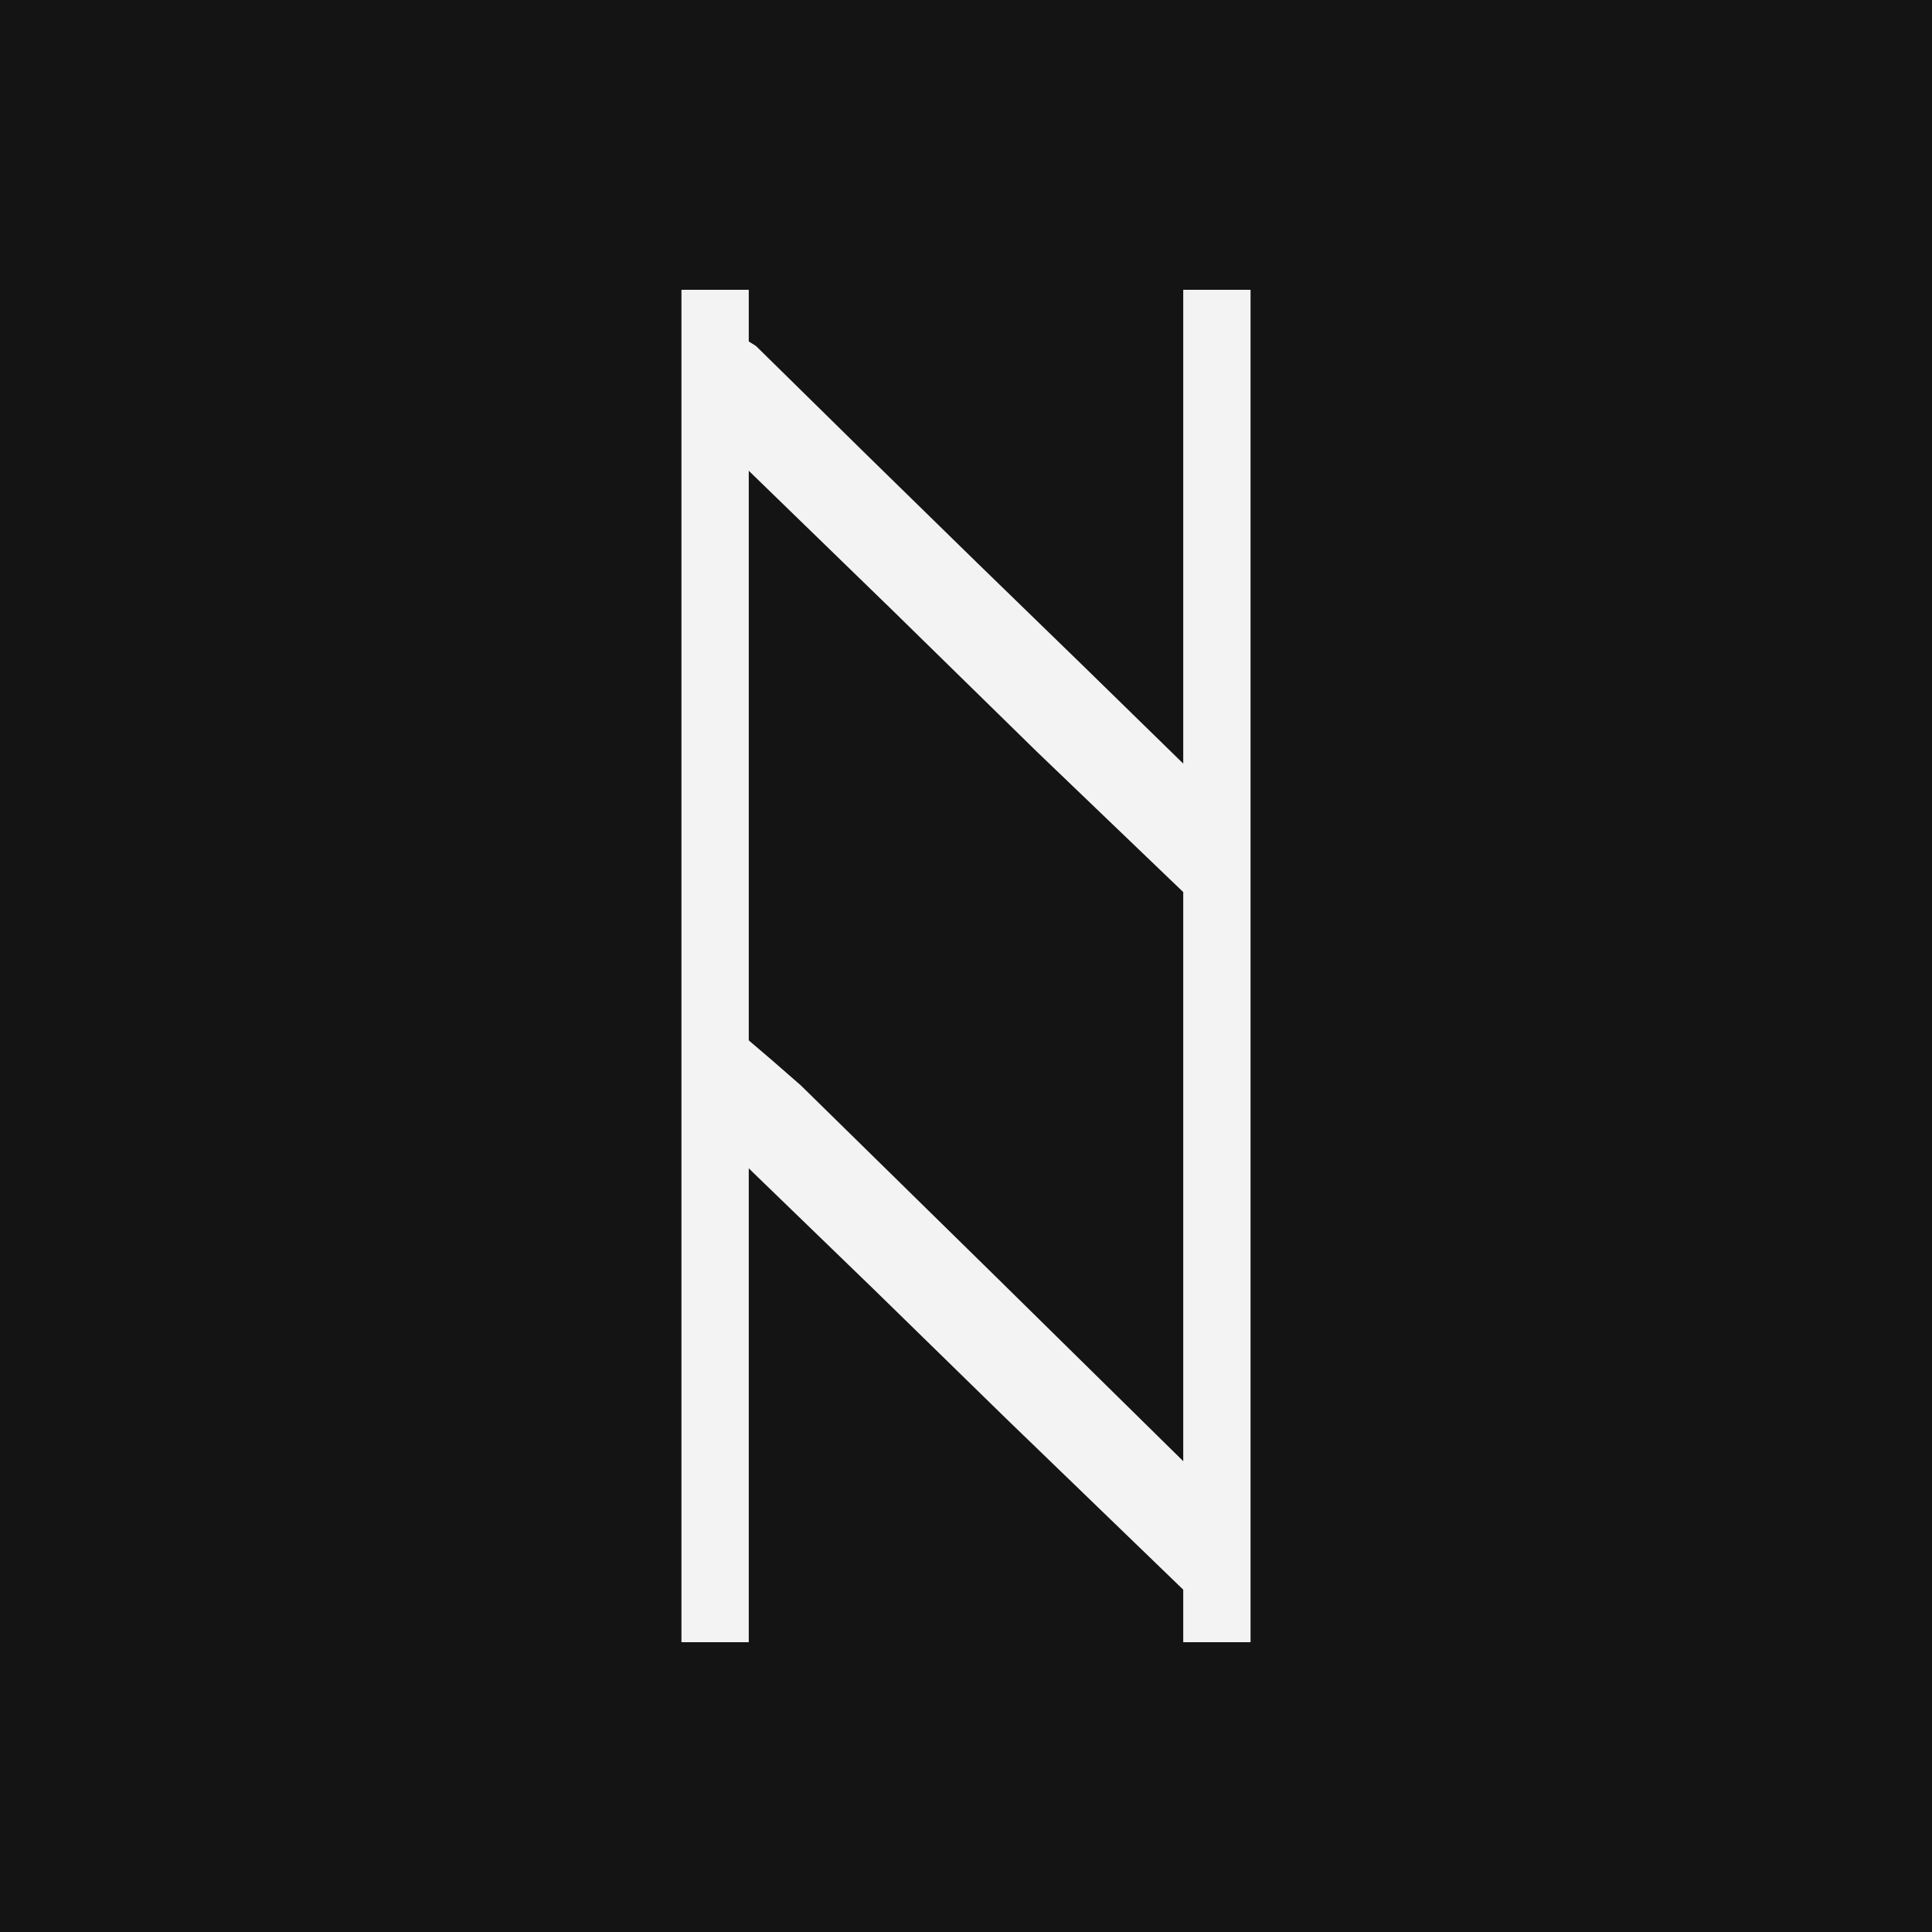
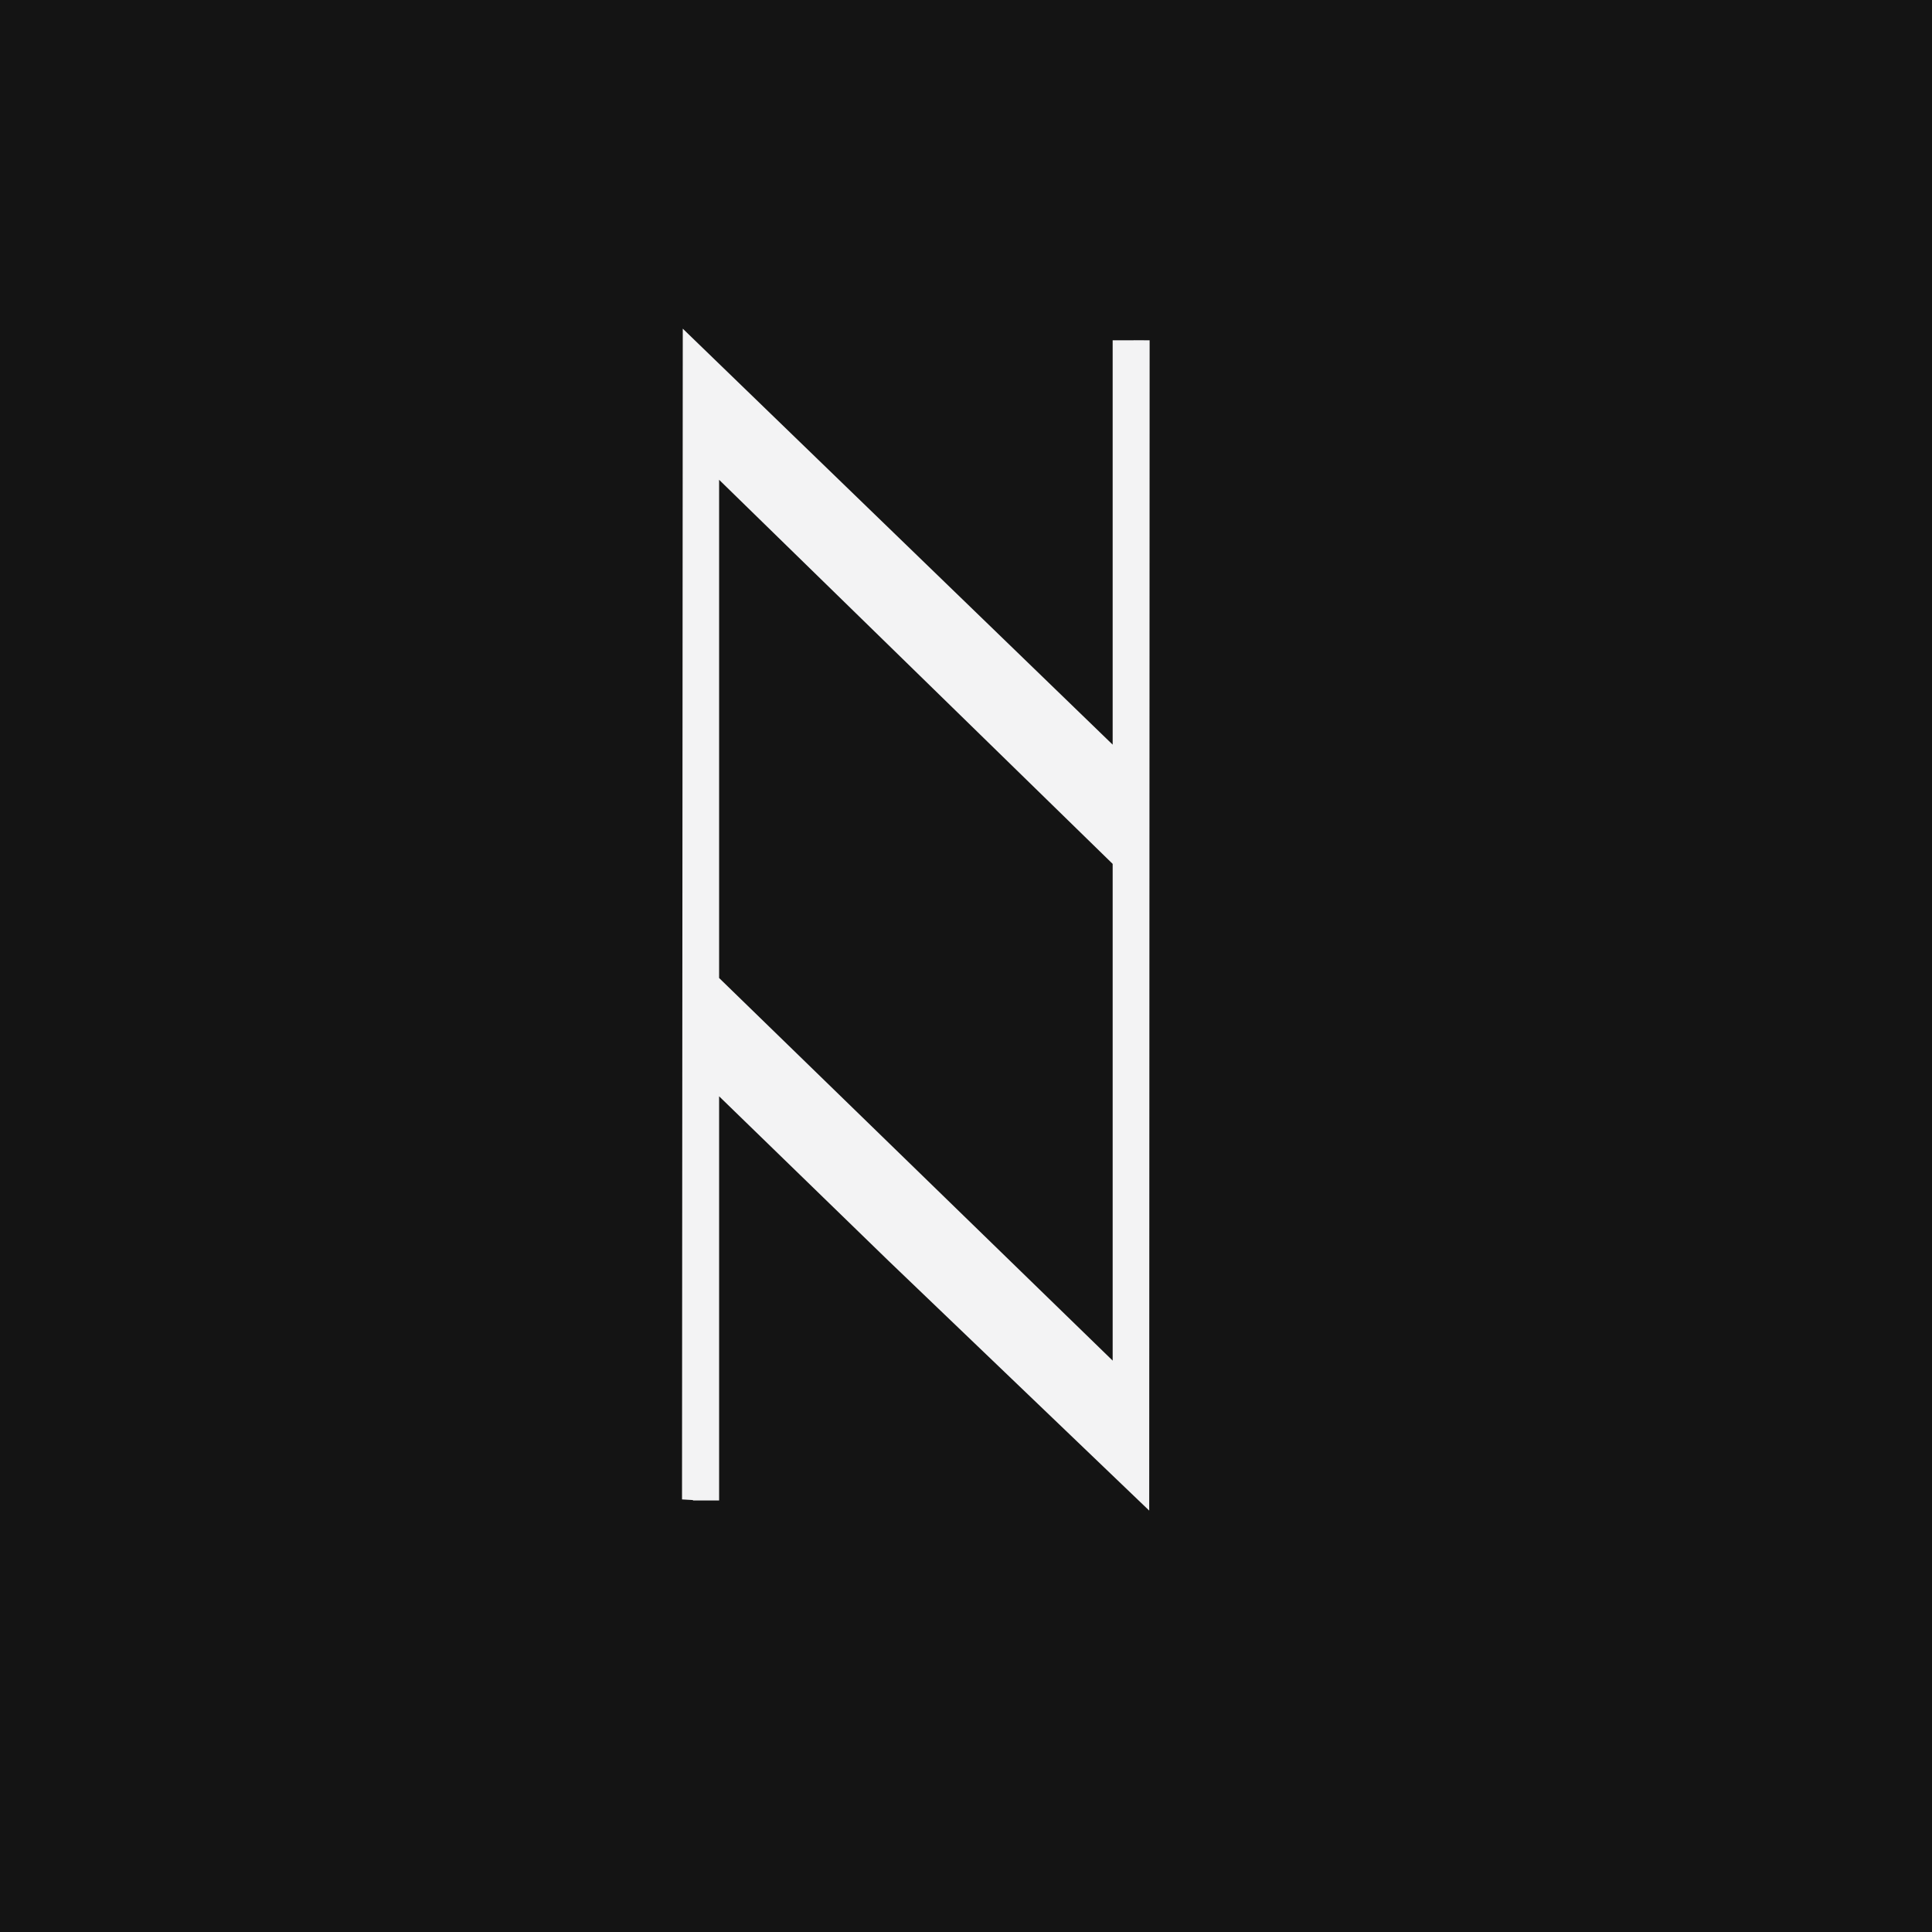
<svg xmlns="http://www.w3.org/2000/svg" viewBox="0 0 100 100">
  <rect width="100" height="100" fill="#141414" />
-   <g transform="translate(35.27149,15) scale(0.316742)">
-     <rect x="0" y="0" width="11" height="221" fill="#f3f3f4" />
-     <rect x="82" y="0" width="11" height="221" fill="#f3f3f4" />
-     <g transform="translate(0,221) scale(0.1,-0.1)" fill="#f3f3f4" stroke="none">
-       <path d="M100 2028 l0 -104 241 -234 240 -235 122 -117 122 -117 3 102 3 102 -174 170 -175 170 -180 176 -180 177 -11 7 -11 6 0 -103z M100 888 l0 -104 216 -209 215 -210 147 -142 147 -142 3 102 3 102 -318 313 -318 312 -47 41 -48 41 0 -104z" />
-     </g>
+   <g transform="translate(32.42489,15) scale(0.279953)">
+     <path d="M93.783,9.321v.013h-3.889v74.761L10.413,7.184l-.139,216.462,2.027.116v.079h4.831v-74.73l31.274,30.374,48.247,46.227.076-216.376-2.946-.016ZM17.132,127.239V35.125l72.763,71.016v91.839L17.132,127.239Z" fill="#f3f3f4" />
  </g>
</svg>
